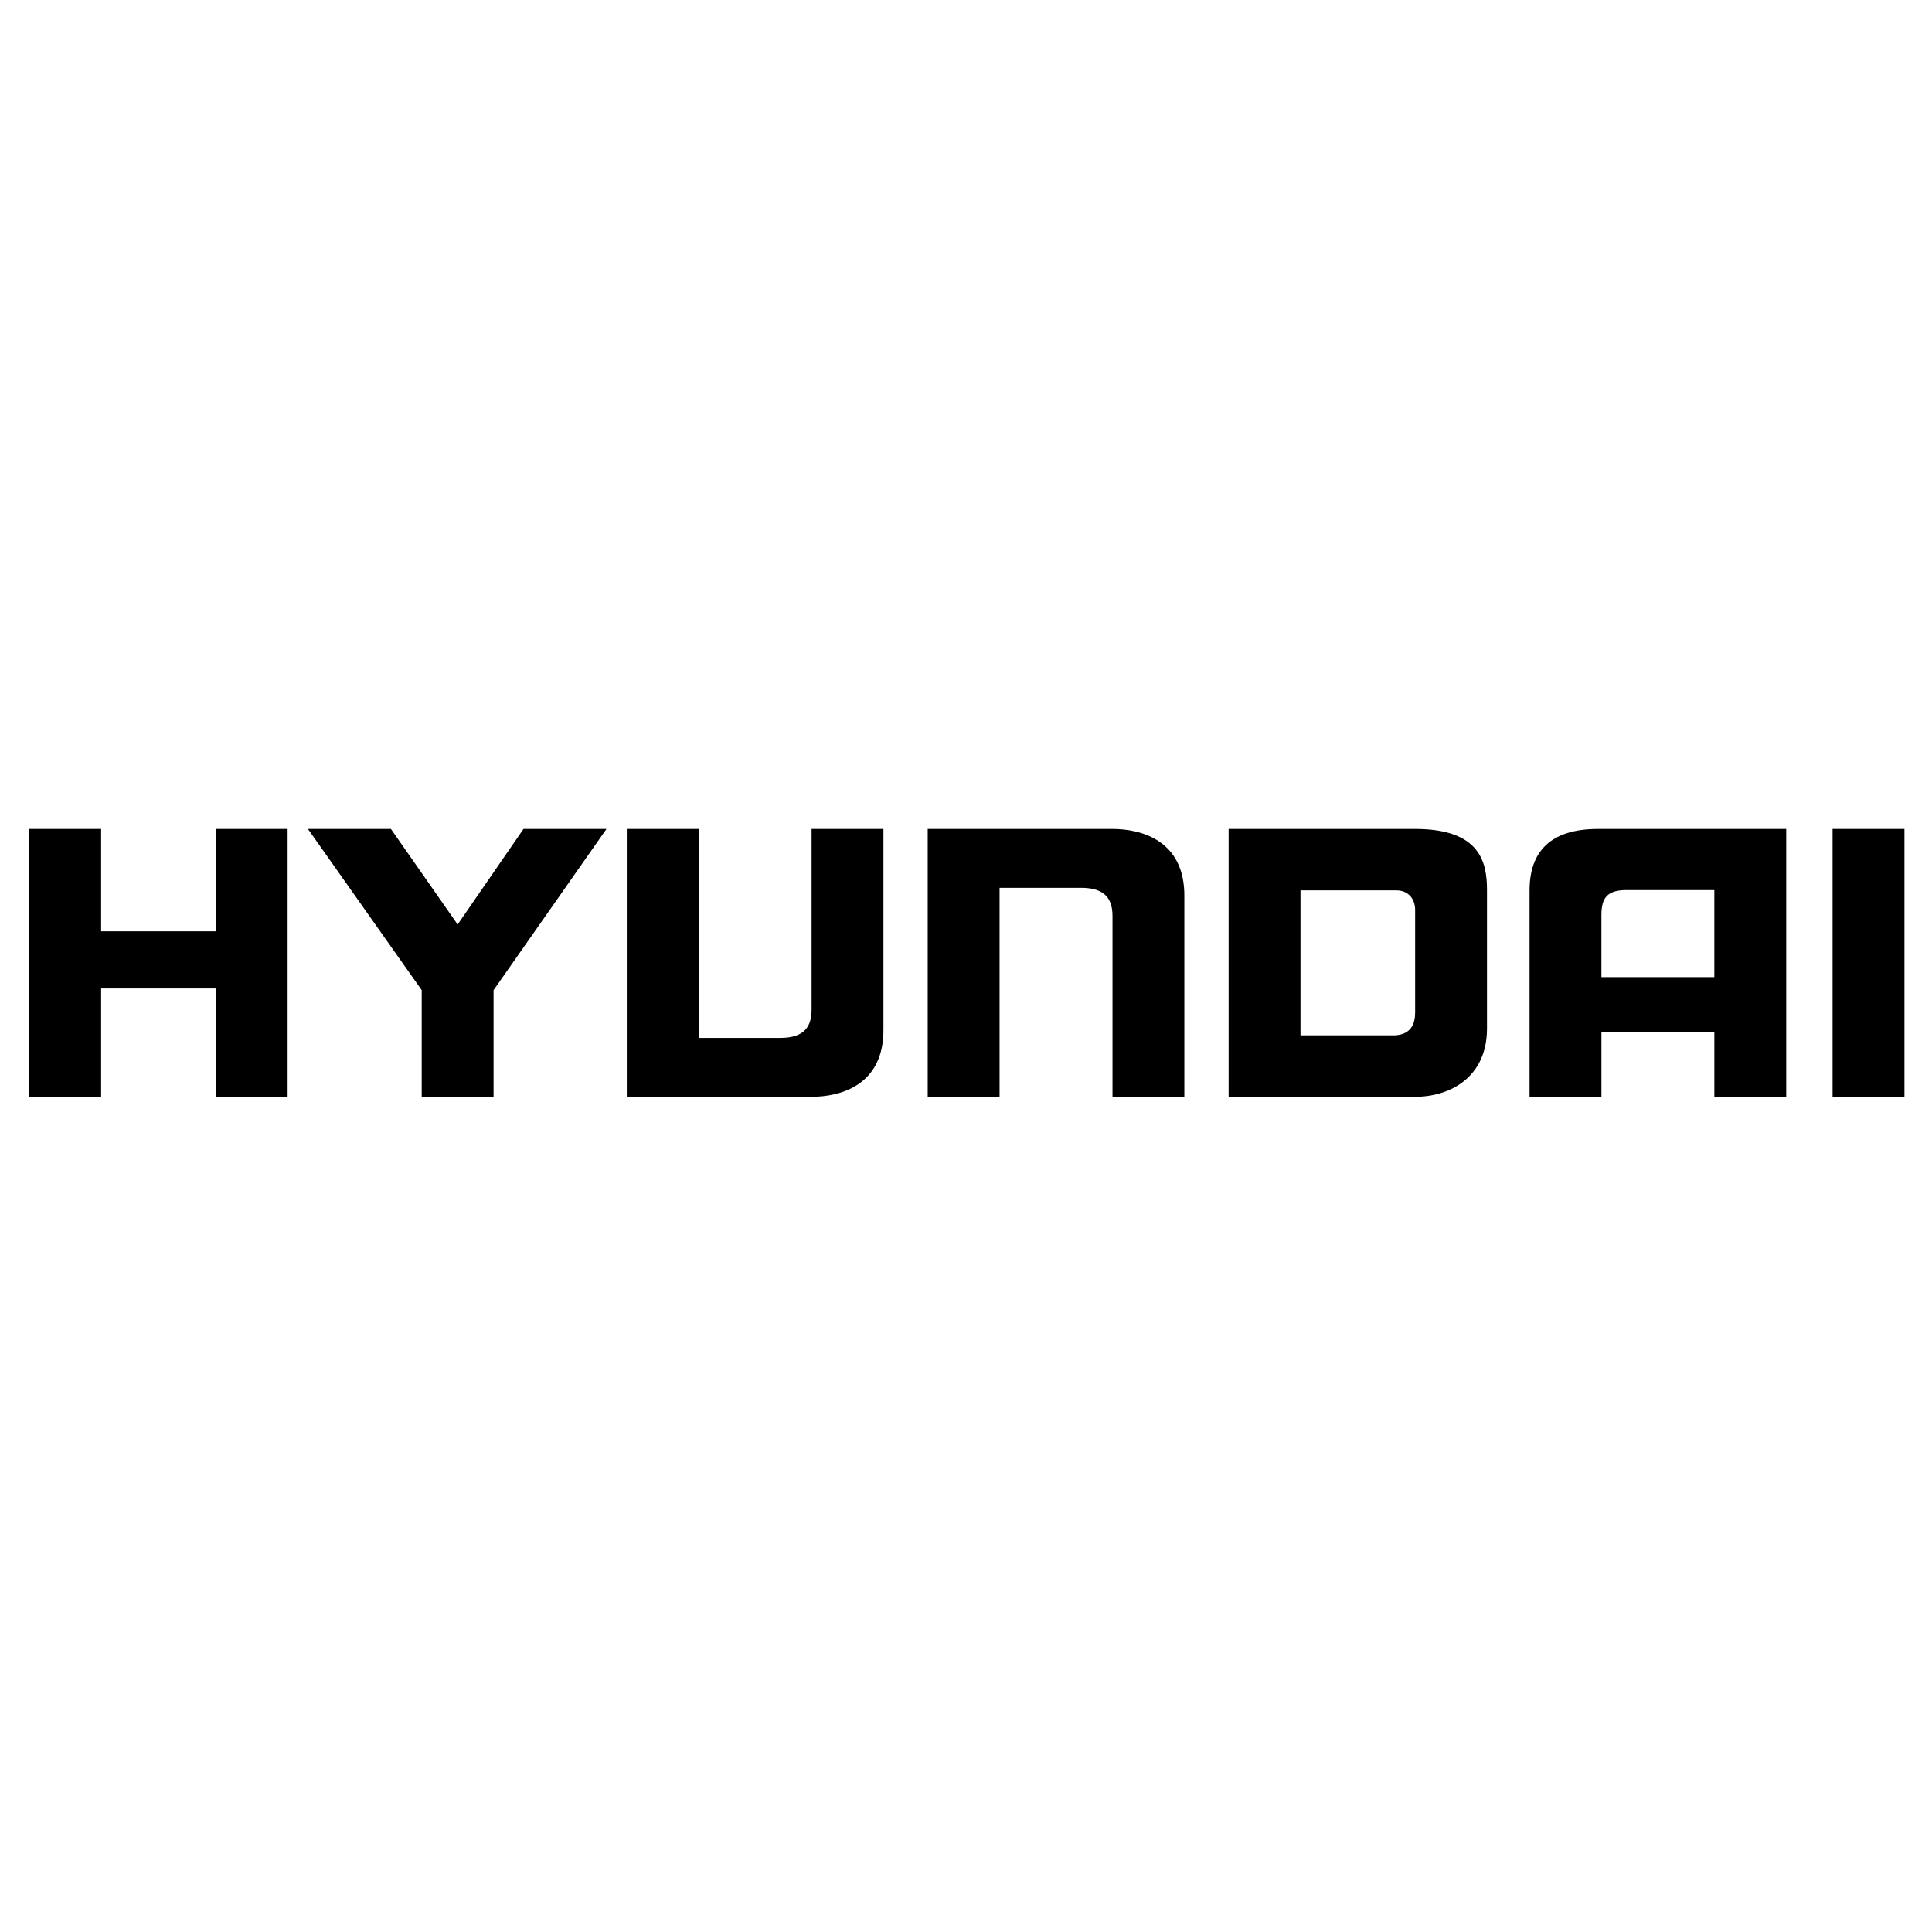
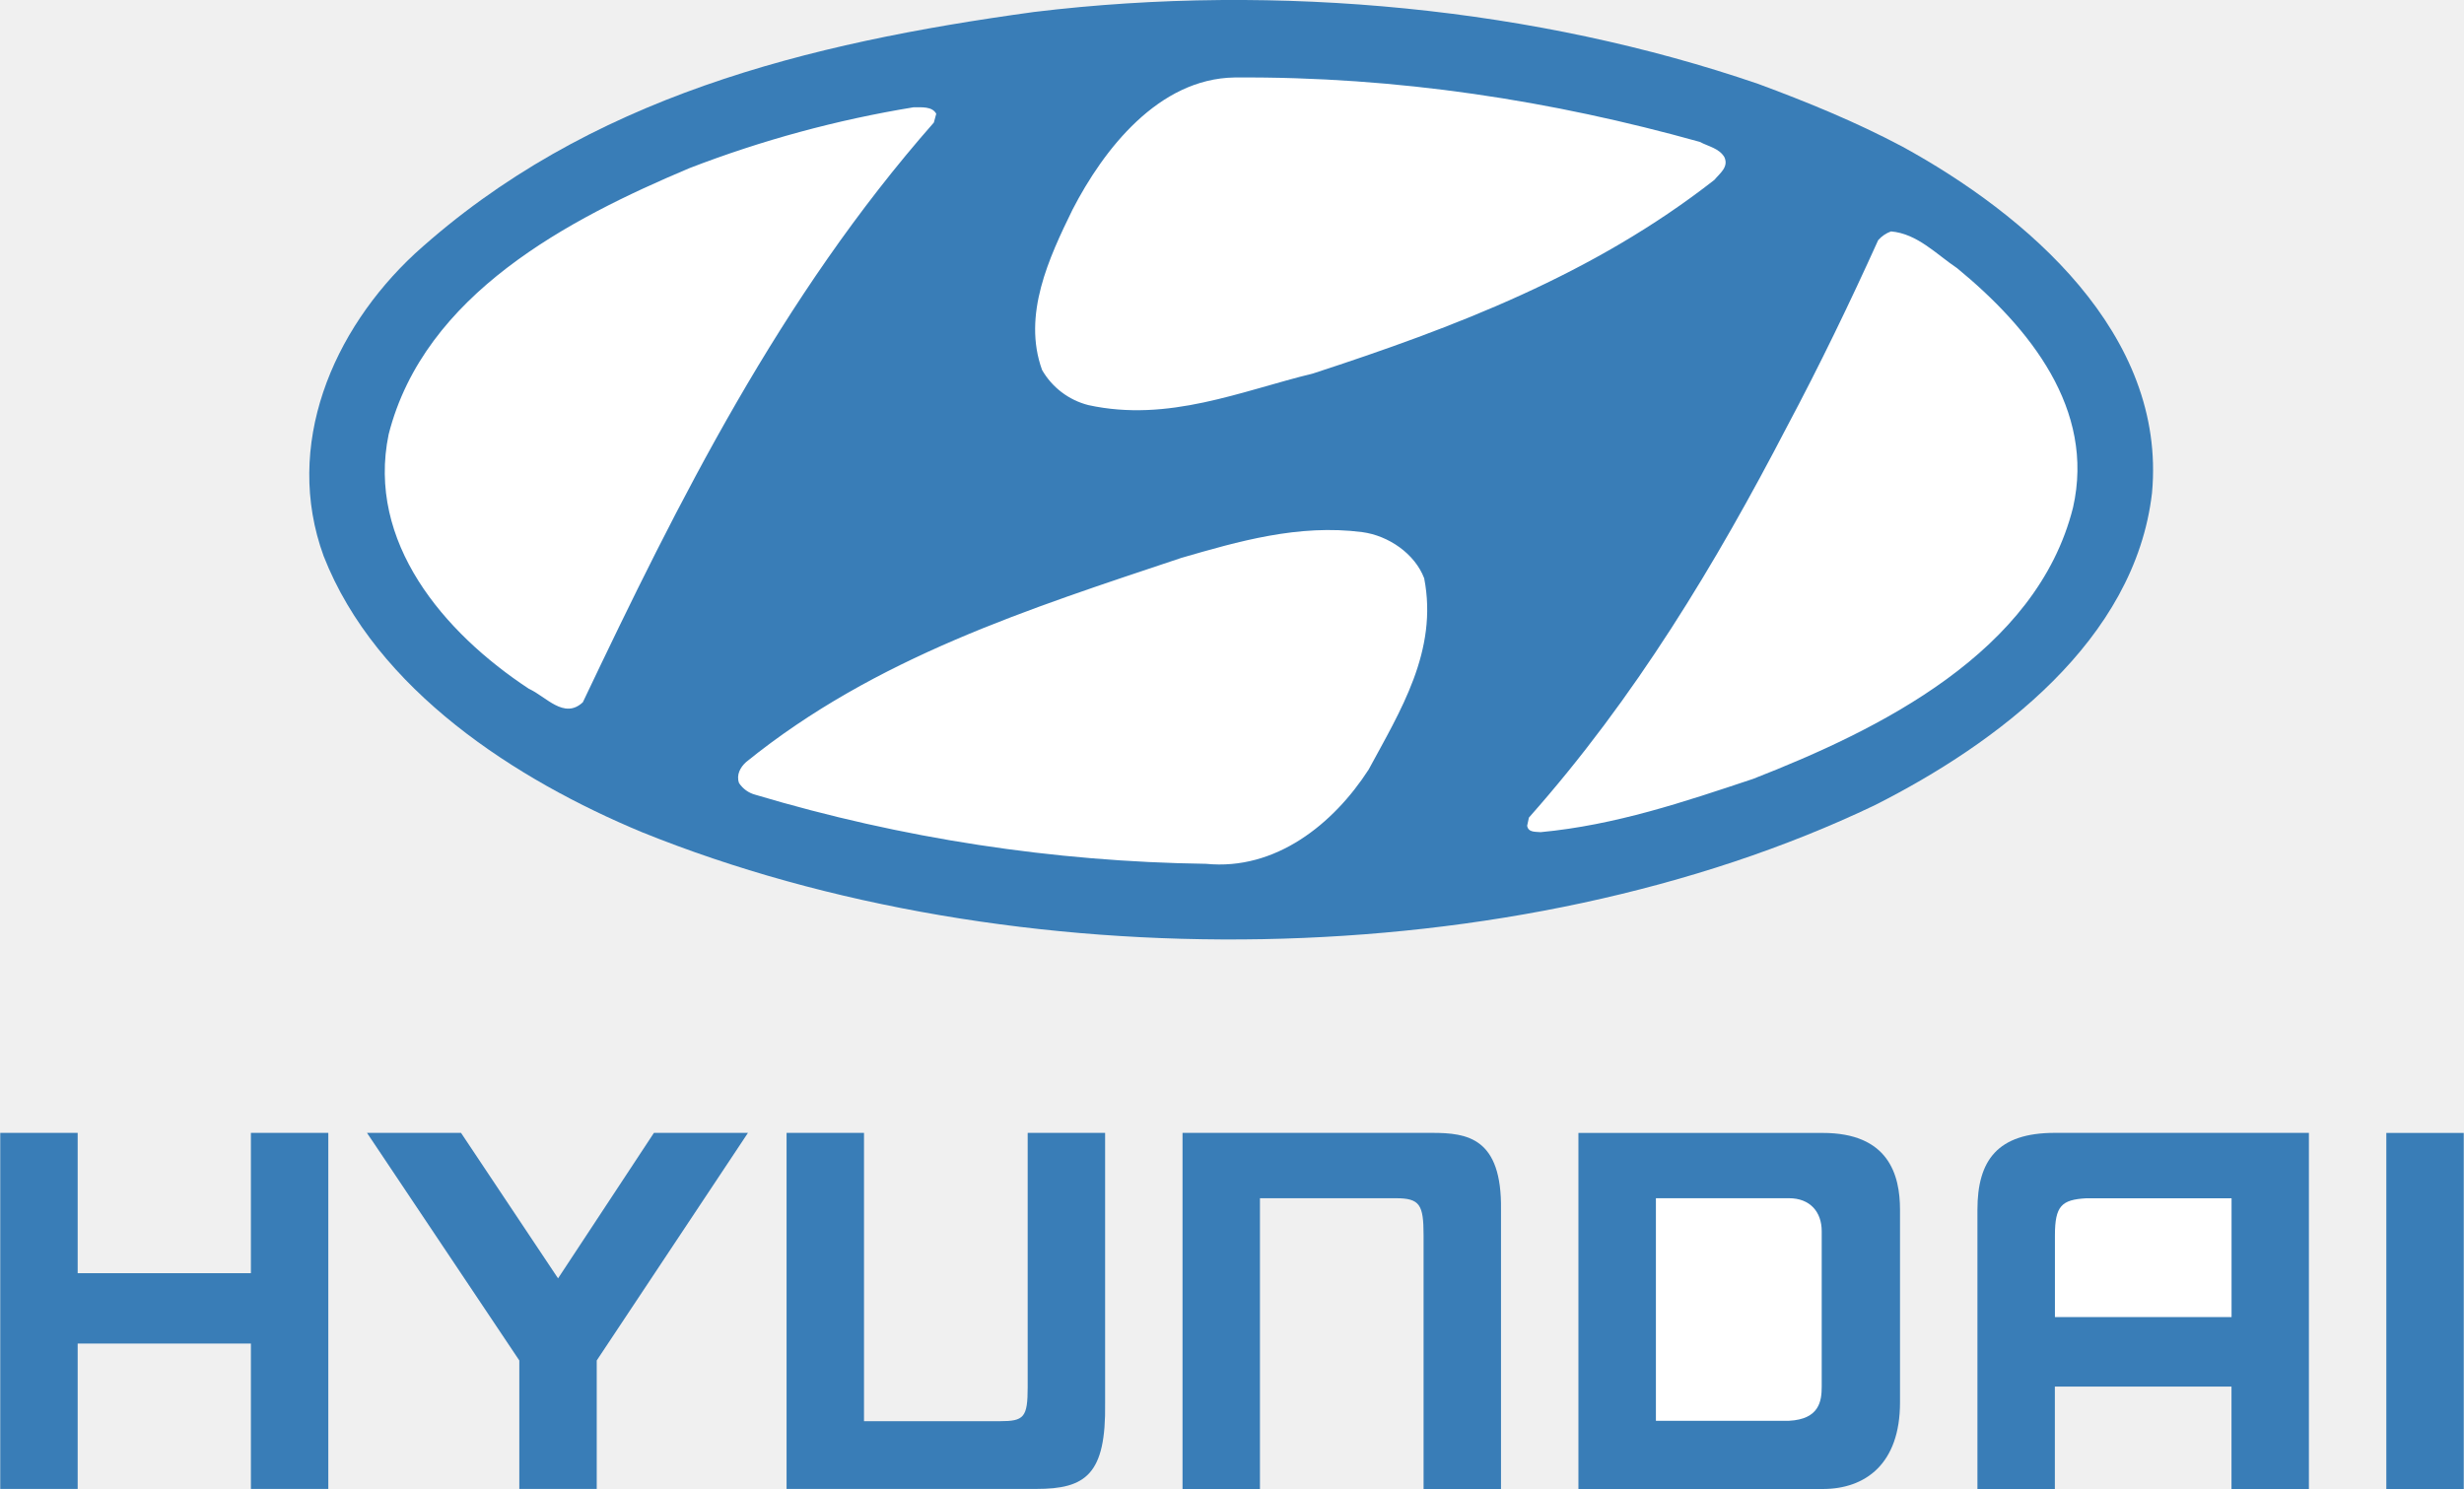
- <svg xmlns="http://www.w3.org/2000/svg" width="2500" height="2500" viewBox="0 0 192.756 192.756">
-   <g fill-rule="evenodd" clip-rule="evenodd">
-     <path fill="#fff" d="M0 0h192.756v192.756H0V0z" />
-     <path d="M2.919 109.426v-26.72h7.17v10.211h11.437V82.706h7.169v26.72h-7.169V98.618H10.089v10.808h-7.17zM30.722 82.706l11.352 16.083v10.637h7.169V98.789l11.266-16.083H52.23l-6.571 9.53-6.658-9.53h-8.279zM62.536 82.706v26.72h18.436c2.816 0 7.254-1.106 7.169-6.808V82.706h-7.169v18.04c0 2.042-1.109 2.808-3.158 2.808h-8.108V82.706h-7.17zM92.558 109.426v-26.72h18.436c2.816 0 7.254 1.106 7.168 6.808v19.912h-7.168v-18.04c0-2.042-1.109-2.808-3.158-2.808h-8.109v20.848h-7.169zM190.006 109.426v-26.72h-7.17v26.72h7.17zM141.188 82.706H122.58v26.72h18.607c3.5 0 7.17-1.957 7.17-6.808V88.833c0-2.723-.597-6.127-7.169-6.127zm0 18.295c0 .937-.256 2.213-2.049 2.298h-9.389V88.833h9.561c1.193 0 1.877.851 1.877 1.957v10.211zM159.432 82.706c-4.695 0-6.828 2.212-6.828 6.127v20.593h7.17v-6.468h11.266v6.468h7.17v-26.72h-18.778zm11.607 14.783h-11.266v-6.212c0-1.787.682-2.383 2.219-2.468h9.047v8.68z" />
-   </g>
+ <svg xmlns="http://www.w3.org/2000/svg" width="2500" height="1511" viewBox="0 0 36.179 21.871">
+   <path d="M27.932 2.152c1.822.997 3.884 2.75 3.669 5.087-.25 2.166-2.269 3.678-4.073 4.589-5.268 2.518-12.666 2.595-18.105.395-1.838-.765-3.901-2.08-4.674-4.056-.592-1.624.129-3.316 1.341-4.442C8.625 1.422 11.856.632 15.181.176c3.609-.438 7.407-.051 10.638 1.057.722.267 1.434.559 2.113.919zM33.905 16.641v5.23h-1.137v-1.504h-2.594v1.504h-1.137V17.77c0-.725.293-1.13 1.137-1.13h3.731z" fill="#397db7" />
+   <path d="M32.768 17.601h-2.135c-.359.021-.458.11-.458.546v1.199h2.594v-1.745z" fill="#fff" />
+   <path d="M27.9 17.77v2.83c0 .901-.506 1.271-1.137 1.271h-3.586v-5.23h3.586c.969-.001 1.137.614 1.137 1.129z" fill="#397db7" />
+   <path d="M26.75 18.084c0-.286-.174-.484-.48-.484h-1.955v3.269h1.955c.446-.023.48-.29.48-.502v-2.283z" fill="#fff" />
+   <path fill="#397db7" d="M0 16.64h1.137v2.061h2.544V16.64h1.137v5.23H3.681v-2.135H1.137v2.135H0zM6.767 16.64l1.425 2.137L9.6 16.64h1.381L8.76 19.983v1.887H7.623v-1.887L5.386 16.64zM17.363 16.64h3.664c.522 0 1.028.073 1.013 1.13v4.101h-1.137v-3.725c0-.451-.054-.546-.407-.546H18.5v4.271h-1.137V16.64zM35.042 16.641h1.137v5.23h-1.137zM11.549 21.87h3.664c.729 0 1.028-.211 1.013-1.262V16.64h-1.137v3.733c0 .448-.054.502-.408.502h-1.996V16.64h-1.137v5.23z" />
+   <path d="M20.912 8.494c.207 1.065-.352 1.95-.816 2.81-.516.799-1.366 1.486-2.389 1.384a24.285 24.285 0 0 1-6.616-1.014.413.413 0 0 1-.241-.172c-.043-.12.018-.232.104-.309 1.899-1.538 4.159-2.251 6.393-2.999.833-.241 1.719-.499 2.655-.378.386.051.773.317.91.678zM28.74 3.94c1.065.876 2.028 2.071 1.701 3.514-.533 2.131-2.853 3.266-4.7 3.987-1.005.335-2.019.679-3.119.782-.069-.008-.181.009-.198-.094l.026-.12c1.563-1.762 2.749-3.738 3.789-5.74.481-.902.928-1.83 1.34-2.741a.457.457 0 0 1 .189-.129c.388.034.663.334.972.541zM13.746 1.671l-.035.129c-2.26 2.569-3.746 5.551-5.155 8.515-.275.258-.542-.086-.791-.197-1.254-.825-2.388-2.157-2.061-3.738.524-2.062 2.646-3.163 4.417-3.91a16.557 16.557 0 0 1 3.291-.894c.119.001.274-.016.334.095zM24.959 2.084c.129.068.284.094.361.223.069.146-.069.241-.146.335-1.779 1.392-3.815 2.165-5.895 2.844-1.057.257-2.123.722-3.3.464a1.096 1.096 0 0 1-.679-.516c-.292-.808.103-1.65.447-2.354.456-.885 1.263-1.925 2.38-1.942 2.407-.016 4.676.344 6.832.946z" fill="#fff" />
</svg>
